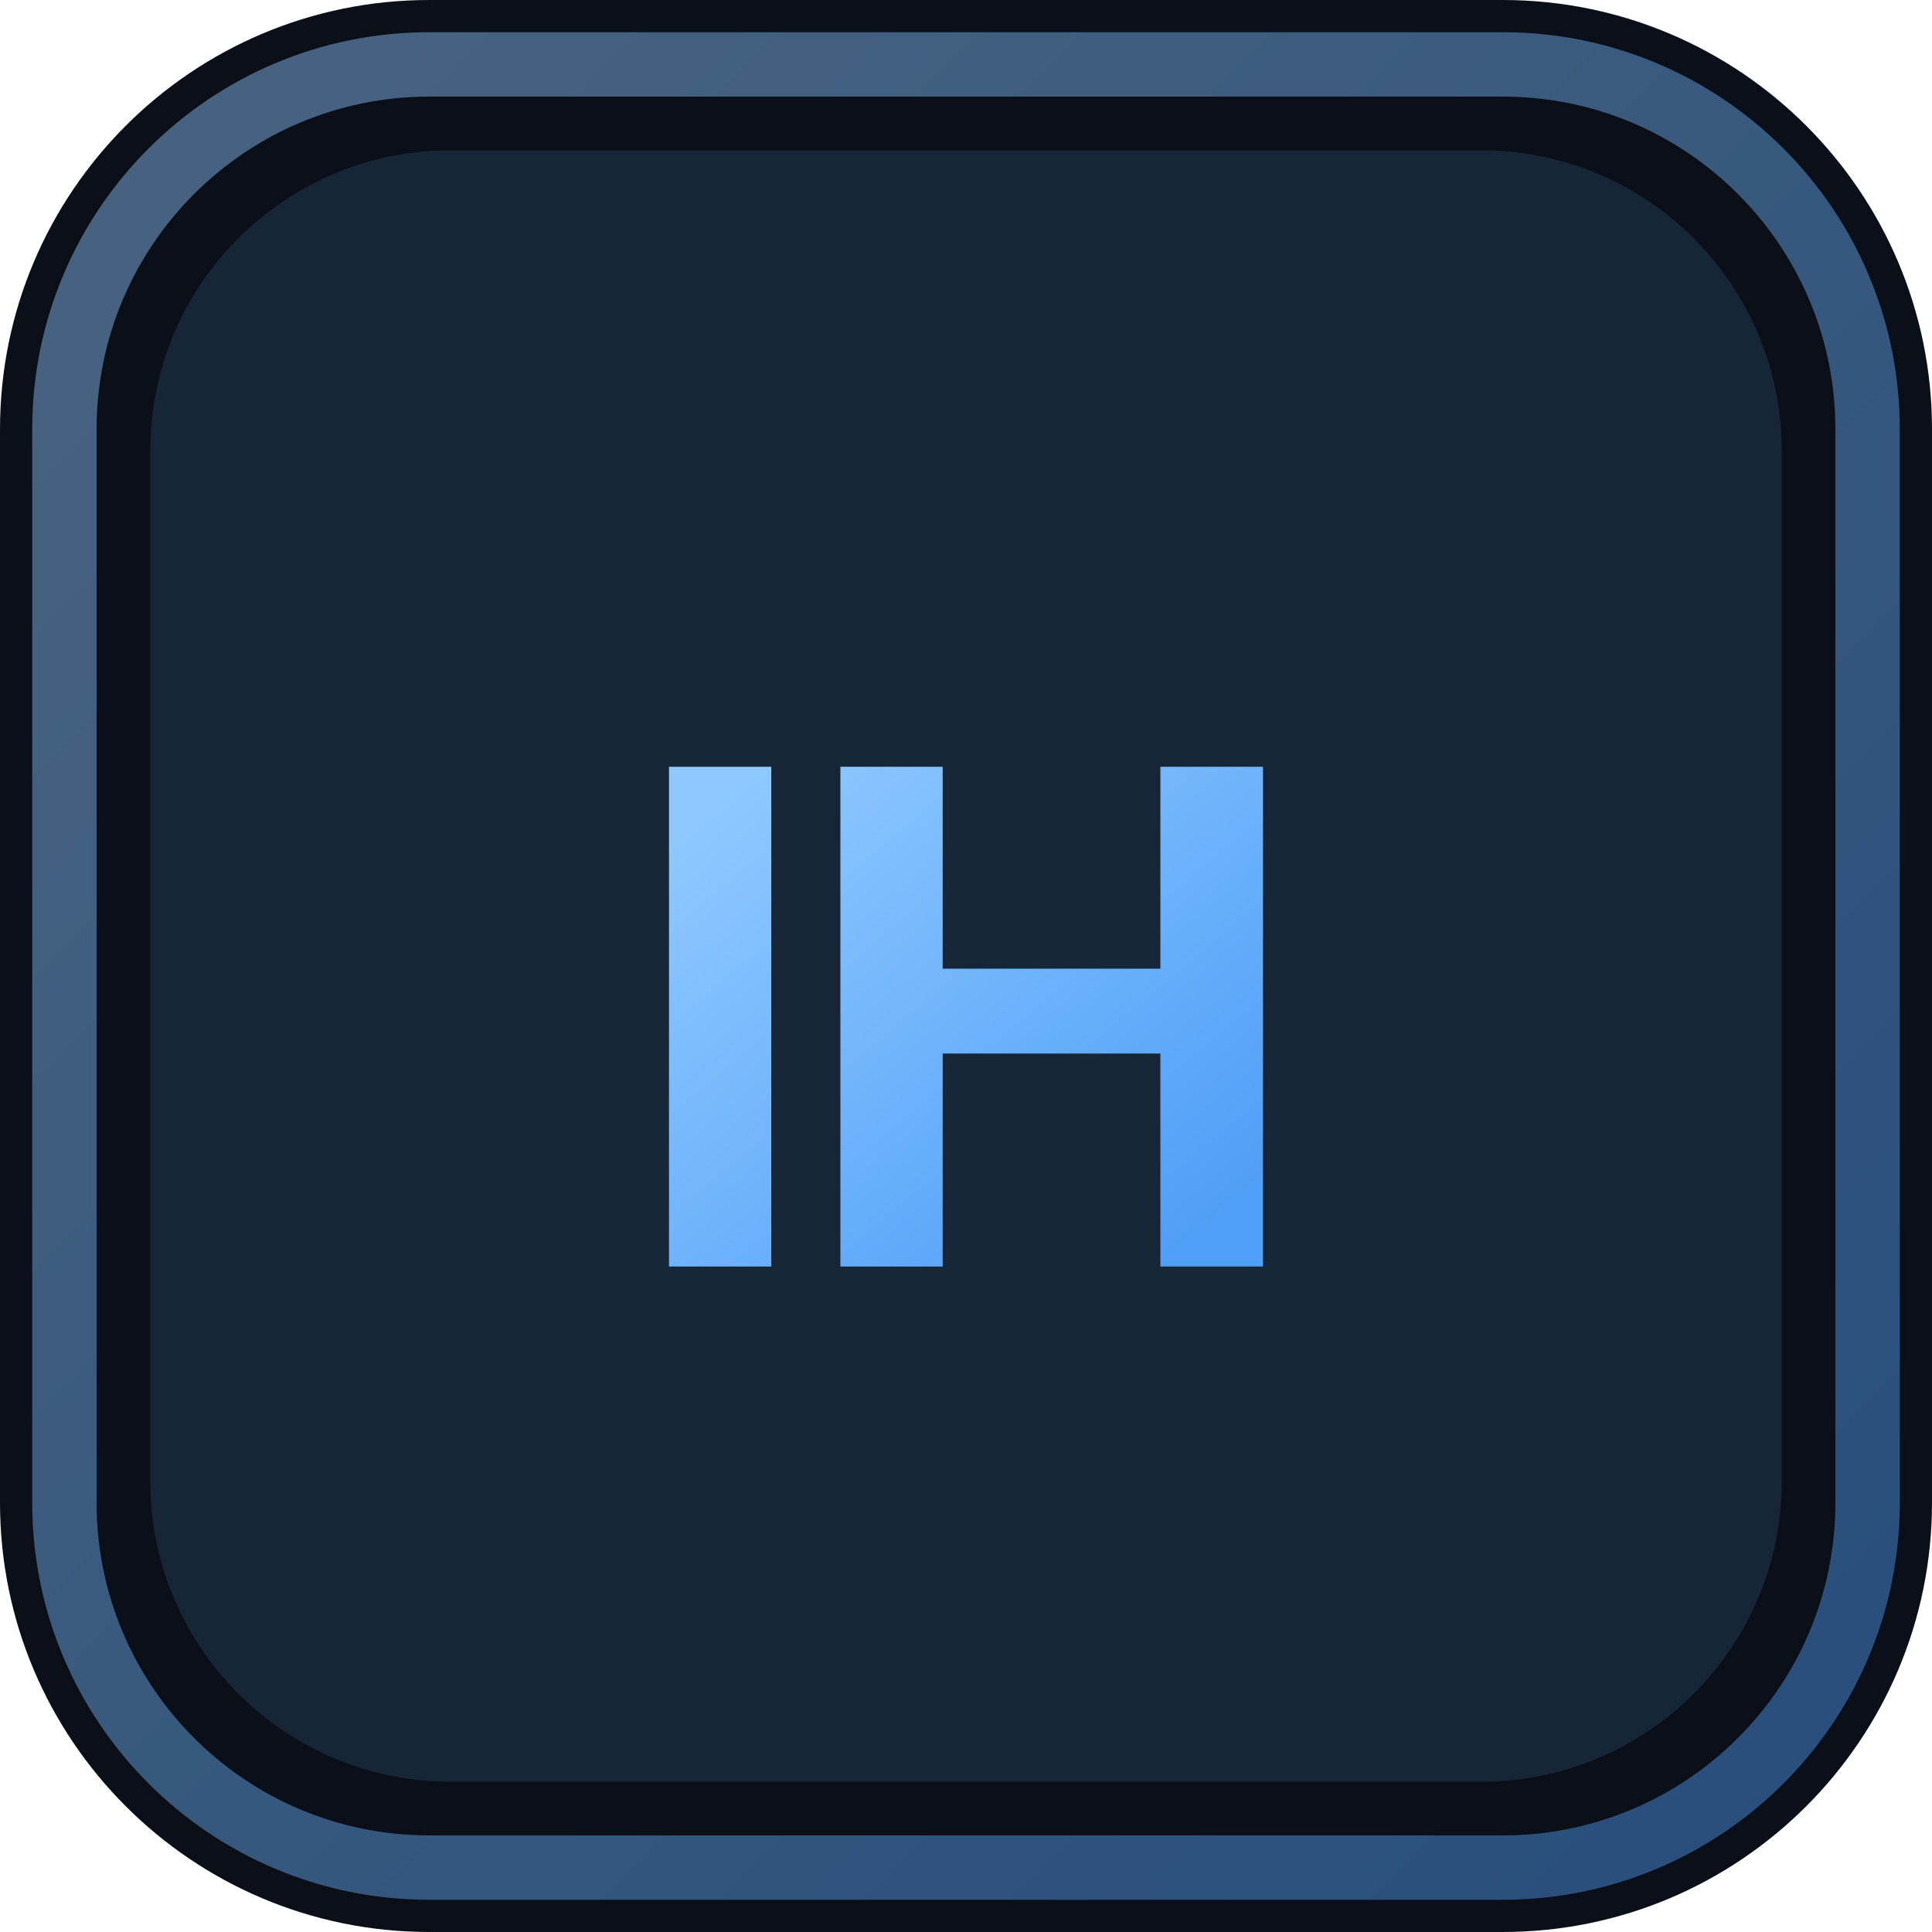
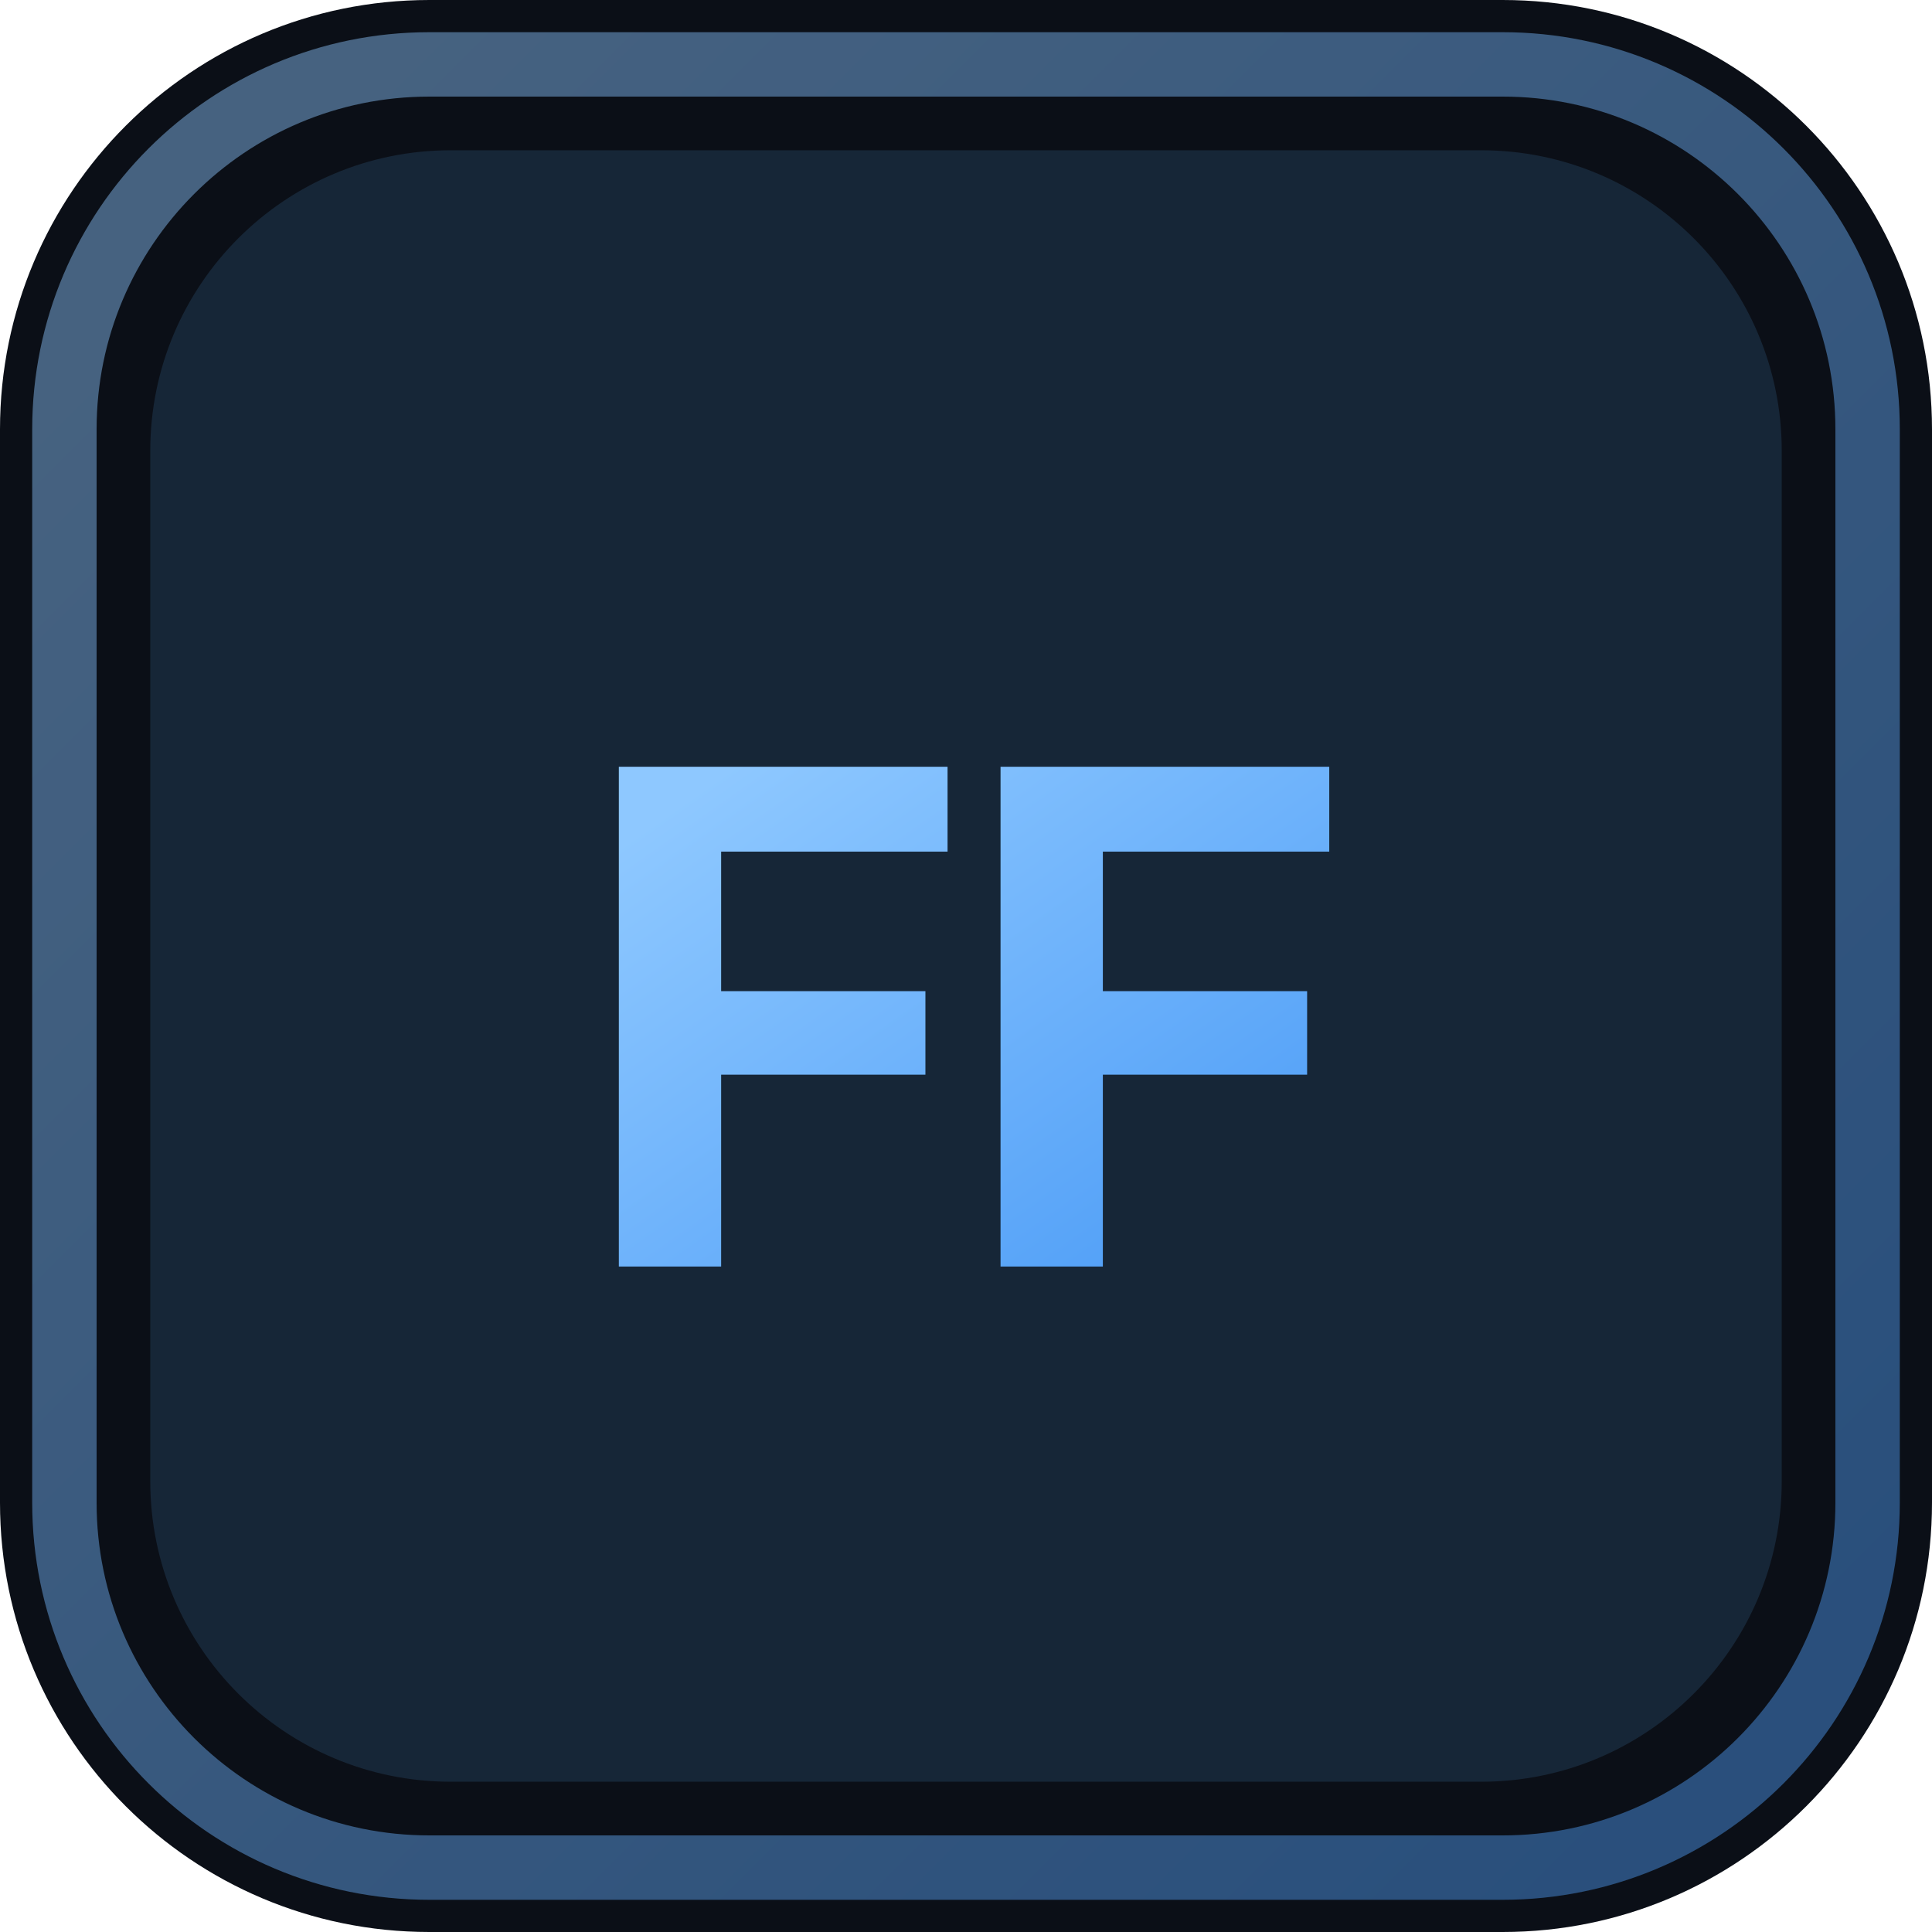
- <svg xmlns="http://www.w3.org/2000/svg" viewBox="0 0 180 180" role="img" aria-label="Innovation Hub">
+ <svg xmlns="http://www.w3.org/2000/svg" viewBox="0 0 180 180" role="img" aria-label="FF Works">
  <defs>
-     <linearGradient id="ih-gradient" x1="8%" y1="8%" x2="92%" y2="92%">
+     <linearGradient id="ff-gradient" x1="8%" y1="8%" x2="92%" y2="92%">
      <stop offset="0%" stop-color="#8ec8ff" />
      <stop offset="100%" stop-color="#4f9ef7" />
    </linearGradient>
  </defs>
  <rect width="180" height="180" rx="40" fill="#0b0f17" />
-   <rect x="6" y="6" width="168" height="168" rx="34" fill="none" stroke="url(#ih-gradient)" stroke-width="6" opacity="0.45" />
+   <rect x="6" y="6" width="168" height="168" rx="34" fill="none" stroke="url(#ff-gradient)" stroke-width="6" opacity="0.45" />
  <rect x="14" y="14" width="152" height="152" rx="28" fill="#63b3ff" fill-opacity="0.14" />
-   <text x="90" y="118" text-anchor="middle" font-family="system-ui, -apple-system, BlinkMacSystemFont, 'Segoe UI', sans-serif" font-size="64" font-weight="700" letter-spacing="-2" fill="url(#ih-gradient)">
-     IH
+   <text x="90" y="118" text-anchor="middle" font-family="system-ui, -apple-system, BlinkMacSystemFont, 'Segoe UI', sans-serif" font-size="64" font-weight="700" letter-spacing="-2" fill="url(#ff-gradient)">
+     FF
  </text>
</svg>
